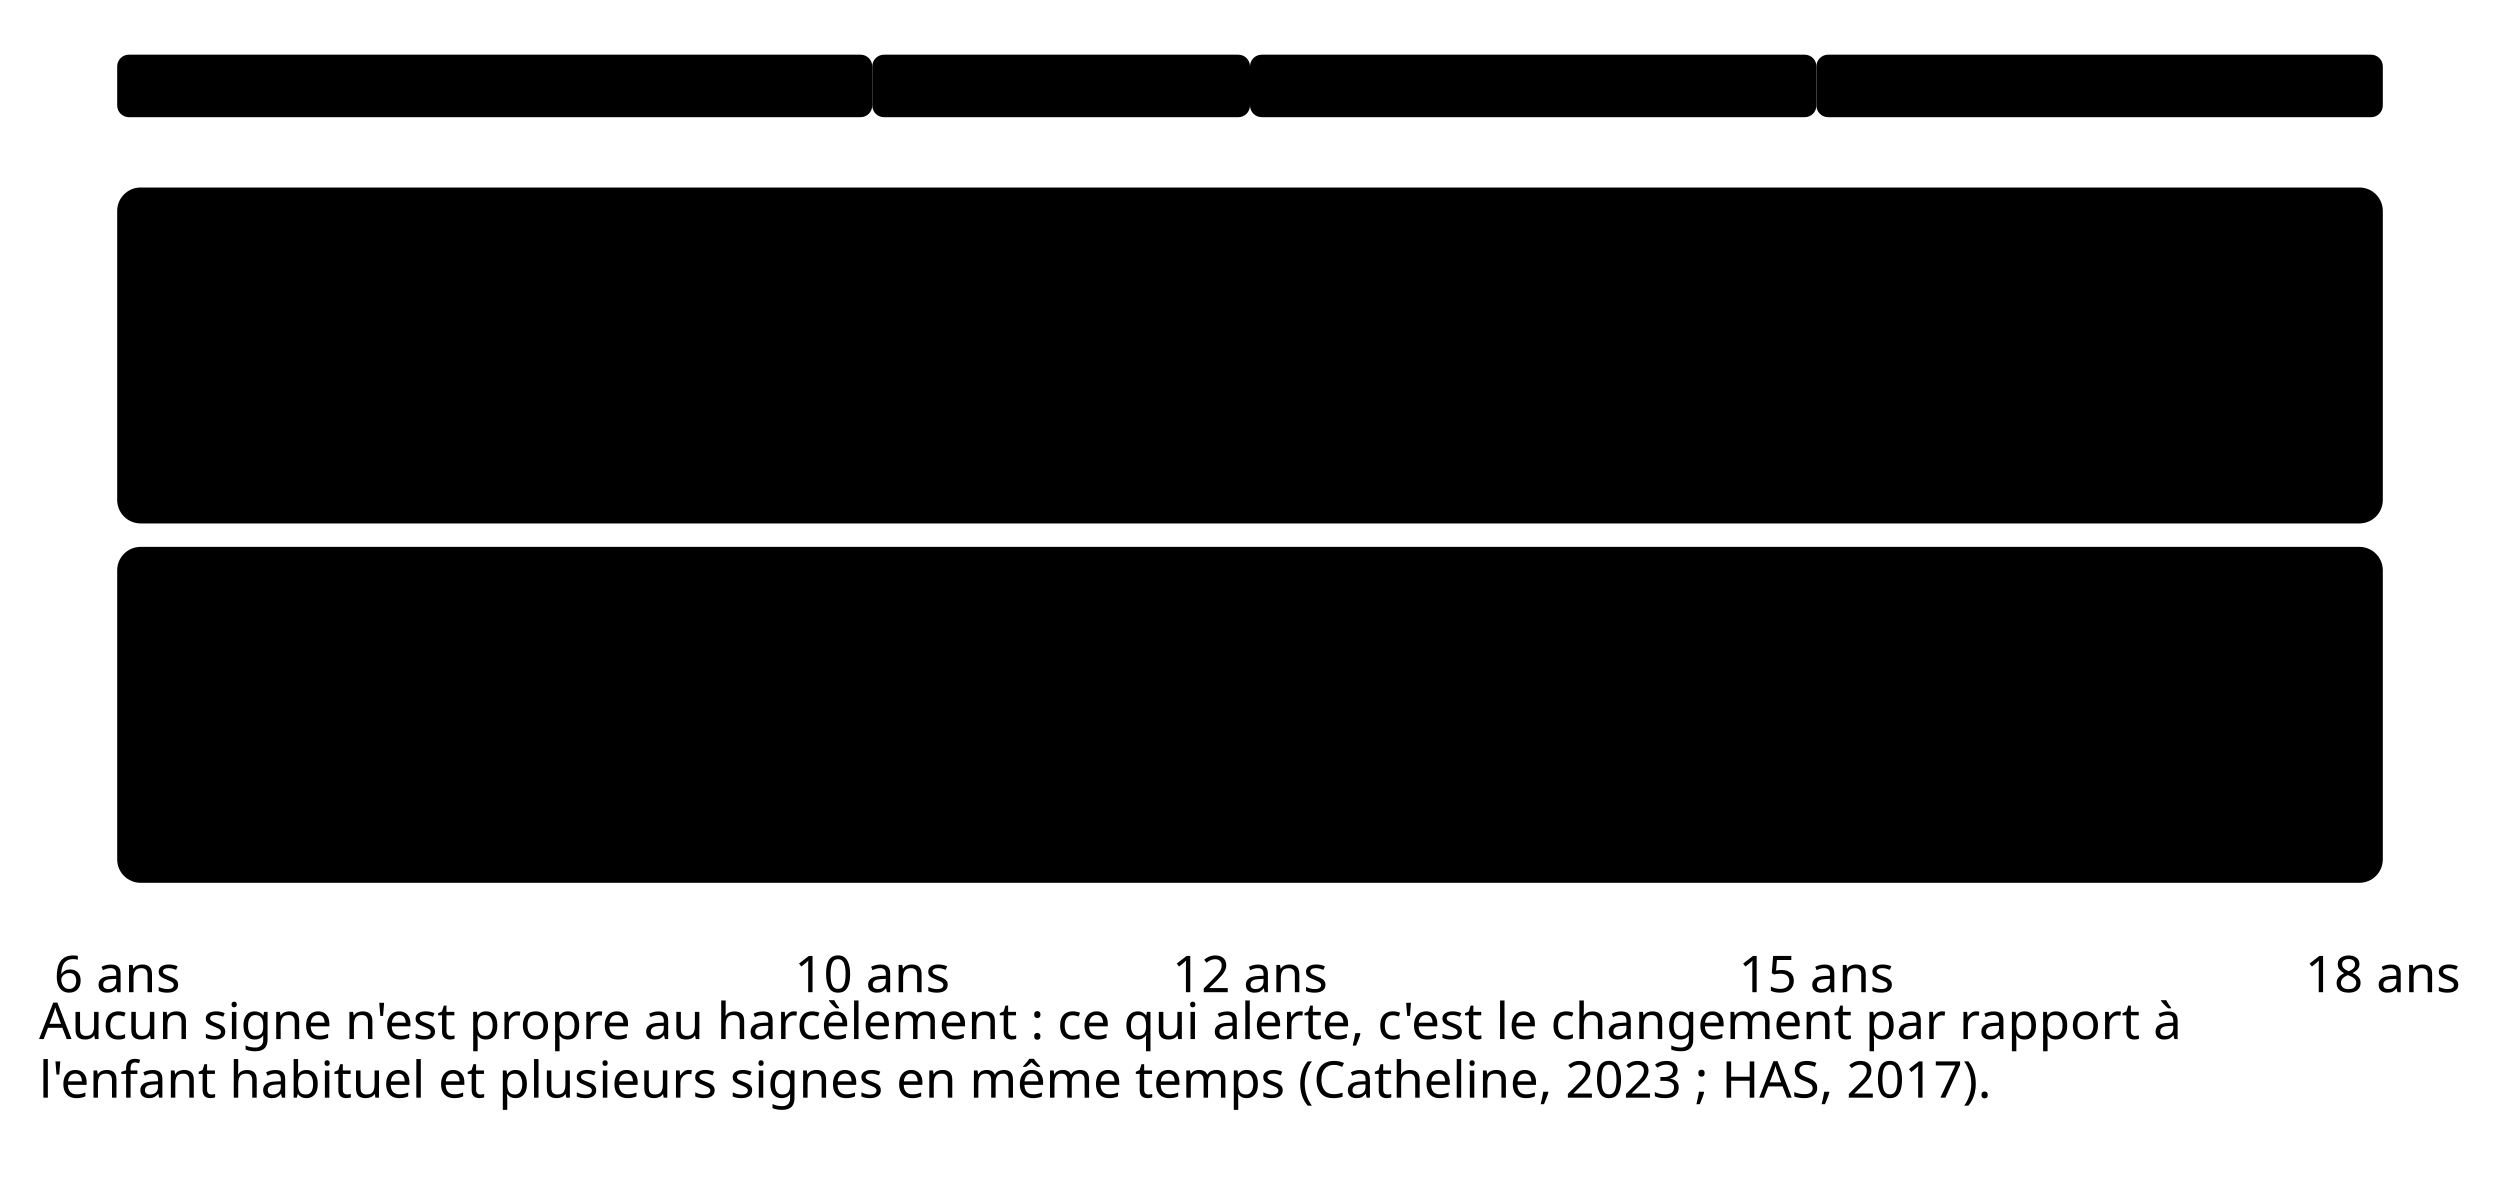
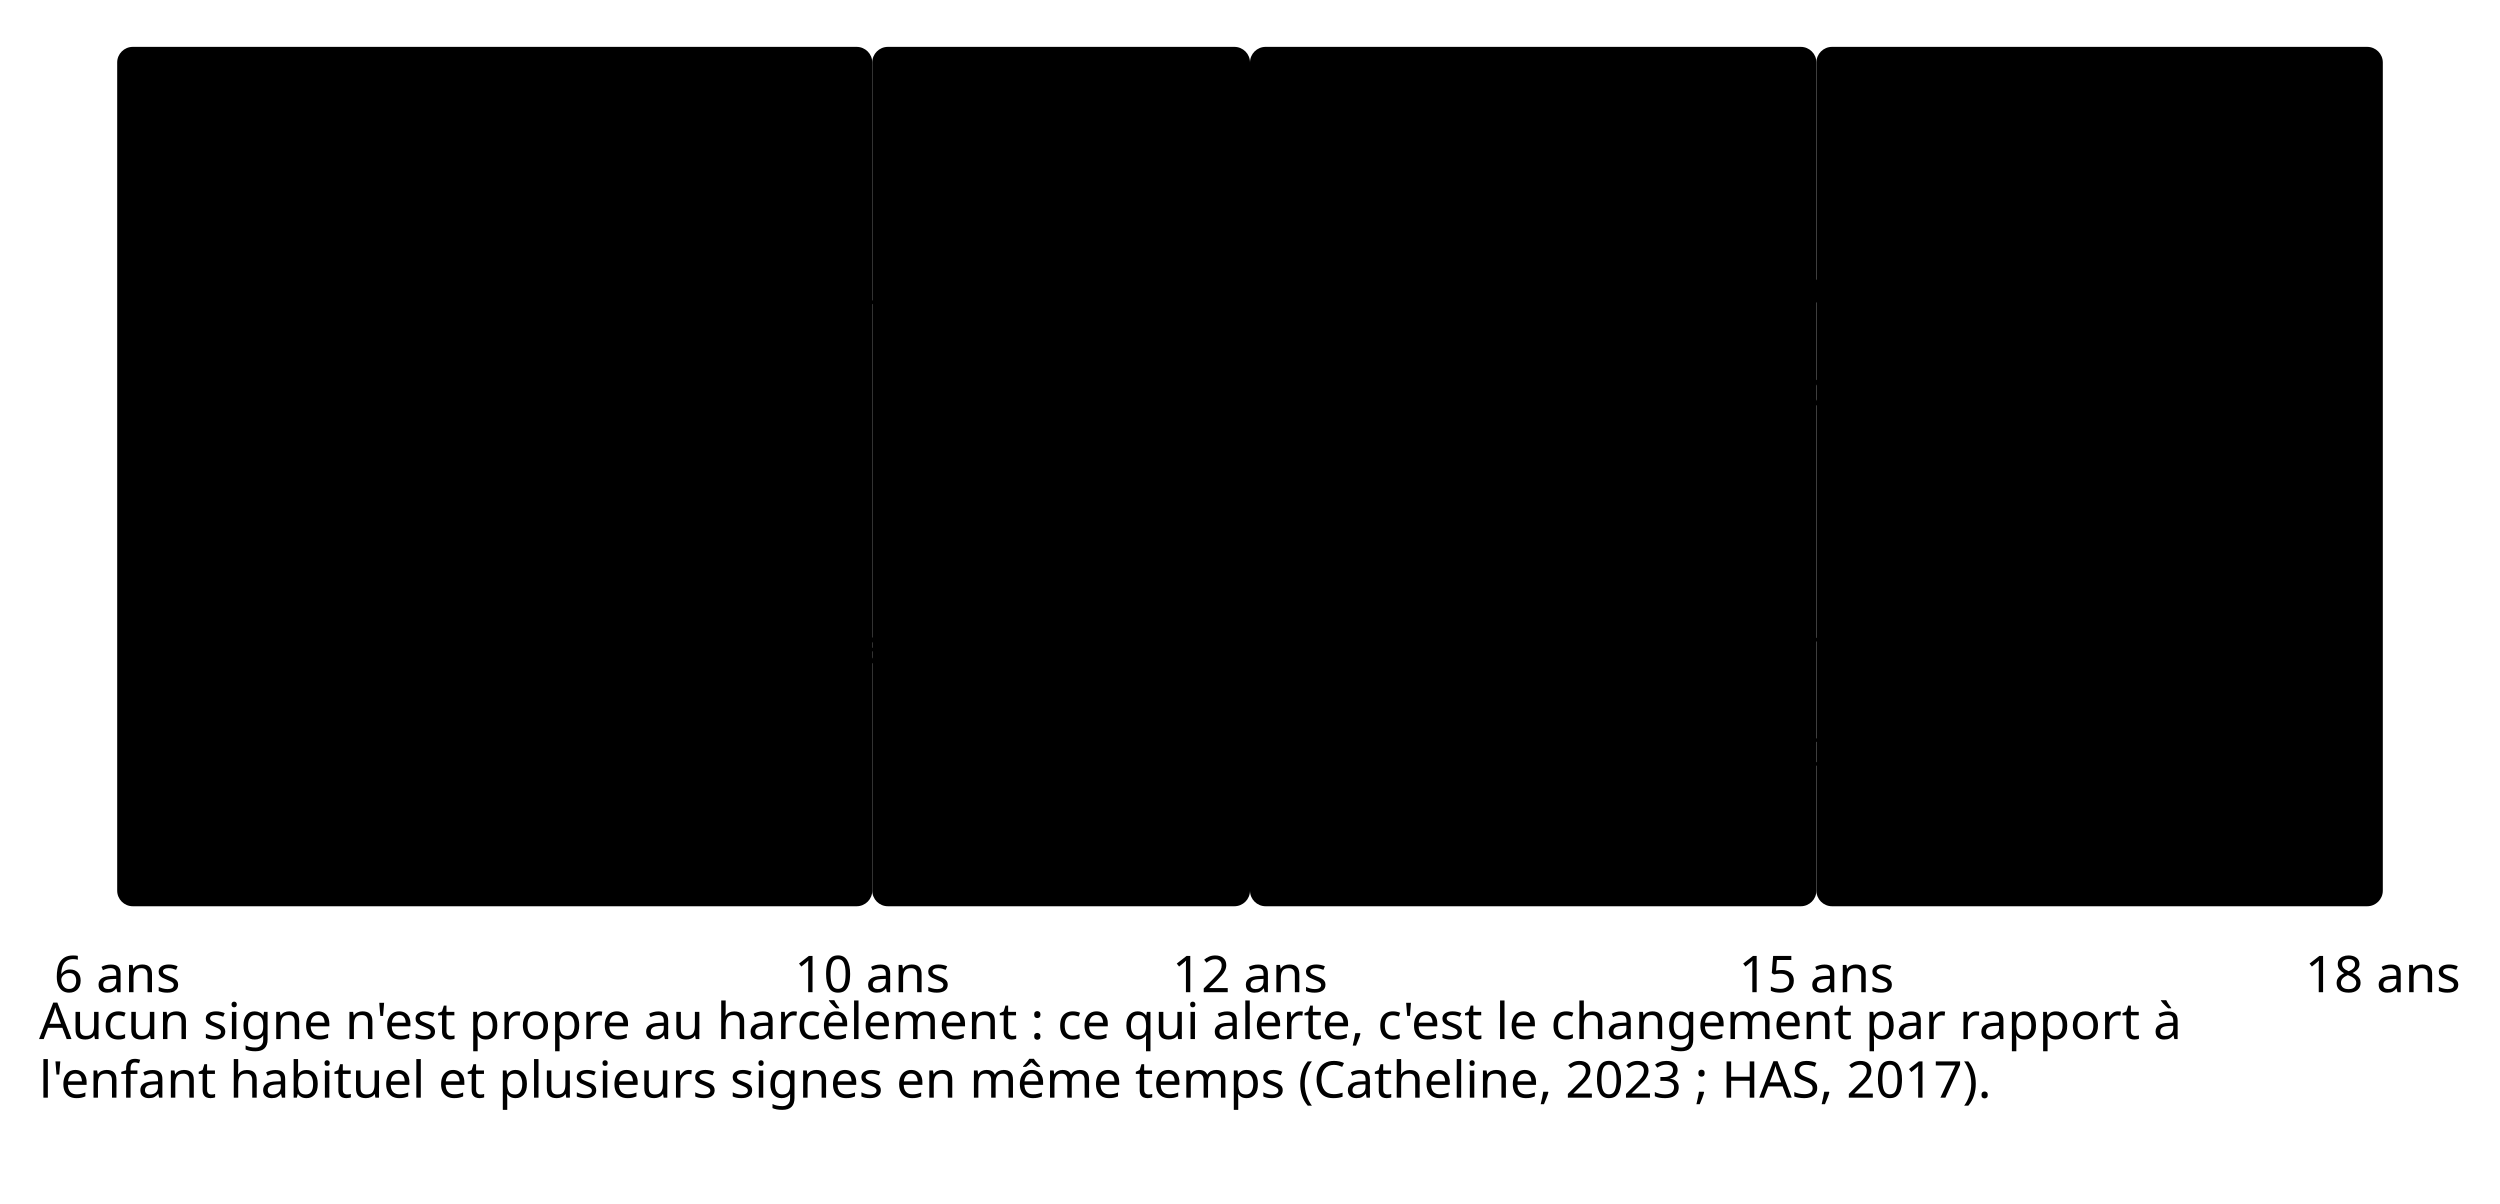
<svg xmlns="http://www.w3.org/2000/svg" viewBox="0 0 640 308" role="img" aria-labelledby="frise-signaux-age-t frise-signaux-age-d" class="" font-family="Public Sans, Segoe UI, system-ui, sans-serif" font-size="13">
-   <rect class="f4 area" x="30.0" y="14" width="193.3" height="16" rx="3" />
-   <text class="t-sm" x="126.7" y="26" text-anchor="middle">6-10</text>
-   <rect class="f1 area" x="223.3" y="14" width="96.7" height="16" rx="3" />
-   <text class="t-sm" x="271.7" y="26" text-anchor="middle">10-12</text>
-   <rect class="f2 area" x="320.0" y="14" width="145.0" height="16" rx="3" />
-   <text class="t-sm" x="392.5" y="26" text-anchor="middle">12-15</text>
-   <rect class="f1 area" x="465.0" y="14" width="145.0" height="16" rx="3" />
-   <text class="t-sm" x="537.5" y="26" text-anchor="middle">15-18</text>
-   <rect class="box" x="30" y="48" width="580" height="86" rx="6" />
+   <rect class="fa1s band" x="30.0" y="12" width="193.3" height="220.0" rx="4" />
+   <text class="t-sm t-b ta1" x="126.7" y="26" text-anchor="middle">6-10</text>
+   <rect class="fa2s band" x="223.3" y="12" width="96.7" height="220.0" rx="4" />
+   <text class="t-sm t-b ta2" x="271.7" y="26" text-anchor="middle">10-12</text>
+   <rect class="fa3s band" x="320.0" y="12" width="145.0" height="220.0" rx="4" />
+   <text class="t-sm t-b ta3" x="392.5" y="26" text-anchor="middle">12-15</text>
+   <rect class="fa4s band" x="465.0" y="12" width="145.0" height="220.0" rx="4" />
+   <text class="t-sm t-b ta4" x="537.5" y="26" text-anchor="middle">15-18</text>
  <text class="t-b" x="38" y="64">Formes dominantes</text>
-   <circle class="f1" cx="126.7" cy="128" r="4" />
+   <circle class="dot-ink" cx="126.7" cy="128" r="4" />
  <line class="line-soft" x1="126.7" y1="81" x2="126.7" y2="124" />
  <text class="t-sm" x="132.7" y="78.0" text-anchor="start">physique, exclusion simple</text>
-   <circle class="f1" cx="271.7" cy="128" r="4" />
+   <circle class="dot-ink" cx="271.7" cy="128" r="4" />
  <line class="line-soft" x1="271.7" y1="94" x2="271.7" y2="124" />
  <text class="t-sm" x="277.7" y="91.0" text-anchor="start">relationnel, début en ligne</text>
-   <circle class="f1" cx="392.5" cy="128" r="4" />
+   <circle class="dot-ink" cx="392.5" cy="128" r="4" />
  <line class="line-soft" x1="392.5" y1="81" x2="392.5" y2="124" />
  <text class="t-sm" x="398.5" y="78.0" text-anchor="start">indirect, apparence, genre</text>
-   <circle class="f1" cx="537.5" cy="128" r="4" />
+   <circle class="dot-ink" cx="537.5" cy="128" r="4" />
  <line class="line-soft" x1="537.5" y1="107" x2="537.5" y2="124" />
  <text class="t-sm" x="531.5" y="104.0" text-anchor="end">en ligne, connotation sexuelle</text>
-   <rect class="box-p" x="30" y="140" width="580" height="86" rx="6" />
+   <line class="line-soft" x1="30" y1="137" x2="610" y2="137" />
  <text class="t-b" x="38" y="156">Signaux à repérer</text>
-   <circle class="f1" cx="126.7" cy="220" r="4" />
+   <circle class="dot-ink" cx="126.7" cy="220" r="4" />
  <line class="line-soft" x1="126.7" y1="173" x2="126.7" y2="216" />
  <text class="t-sm" x="132.7" y="170.0" text-anchor="start">maux de ventre, régressions</text>
-   <circle class="f1" cx="271.7" cy="220" r="4" />
+   <circle class="dot-ink" cx="271.7" cy="220" r="4" />
  <line class="line-soft" x1="271.7" y1="186" x2="271.7" y2="216" />
  <text class="t-sm" x="277.7" y="183.0" text-anchor="start">isolement, lieux évités</text>
-   <circle class="f1" cx="392.5" cy="220" r="4" />
+   <circle class="dot-ink" cx="392.5" cy="220" r="4" />
  <line class="line-soft" x1="392.5" y1="173" x2="392.5" y2="216" />
  <text class="t-sm" x="398.5" y="170.0" text-anchor="start">absences, notes en chute</text>
-   <circle class="f1" cx="537.5" cy="220" r="4" />
+   <circle class="dot-ink" cx="537.5" cy="220" r="4" />
  <line class="line-soft" x1="537.5" y1="199" x2="537.5" y2="216" />
  <text class="t-sm" x="531.5" y="196.0" text-anchor="end">découragement, conduites à risque</text>
  <line class="line" x1="30" y1="236" x2="610" y2="236" />
  <line class="line" x1="30.0" y1="232" x2="30.0" y2="240" />
  <text class="t-sm" x="30.0" y="254" text-anchor="middle">6 ans</text>
  <line class="line" x1="223.3" y1="232" x2="223.3" y2="240" />
  <text class="t-sm" x="223.3" y="254" text-anchor="middle">10 ans</text>
  <line class="line" x1="320.0" y1="232" x2="320.0" y2="240" />
  <text class="t-sm" x="320.0" y="254" text-anchor="middle">12 ans</text>
  <line class="line" x1="465.0" y1="232" x2="465.0" y2="240" />
  <text class="t-sm" x="465.0" y="254" text-anchor="middle">15 ans</text>
  <line class="line" x1="610.0" y1="232" x2="610.0" y2="240" />
  <text class="t-sm" x="610.0" y="254" text-anchor="middle">18 ans</text>
  <text class="t-sm" x="10.0" y="266.0" text-anchor="start">Aucun signe n'est propre au harcèlement : ce qui alerte, c'est le changement par rapport à</text>
  <text class="t-sm" x="10.0" y="281.0" text-anchor="start">l'enfant habituel et plusieurs signes en même temps (Catheline, 2023 ; HAS, 2017).</text>
</svg>
